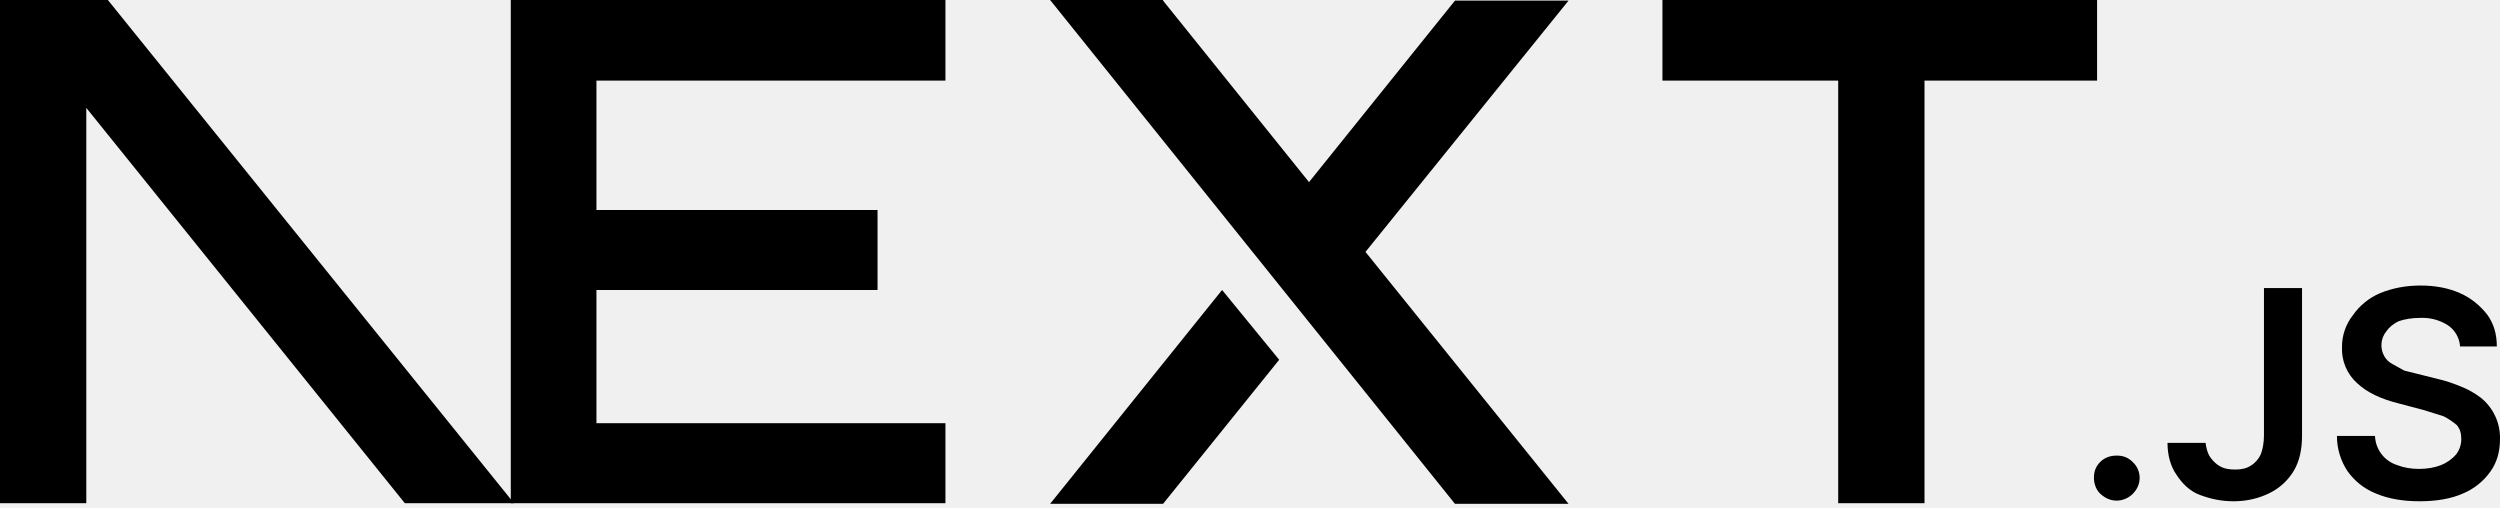
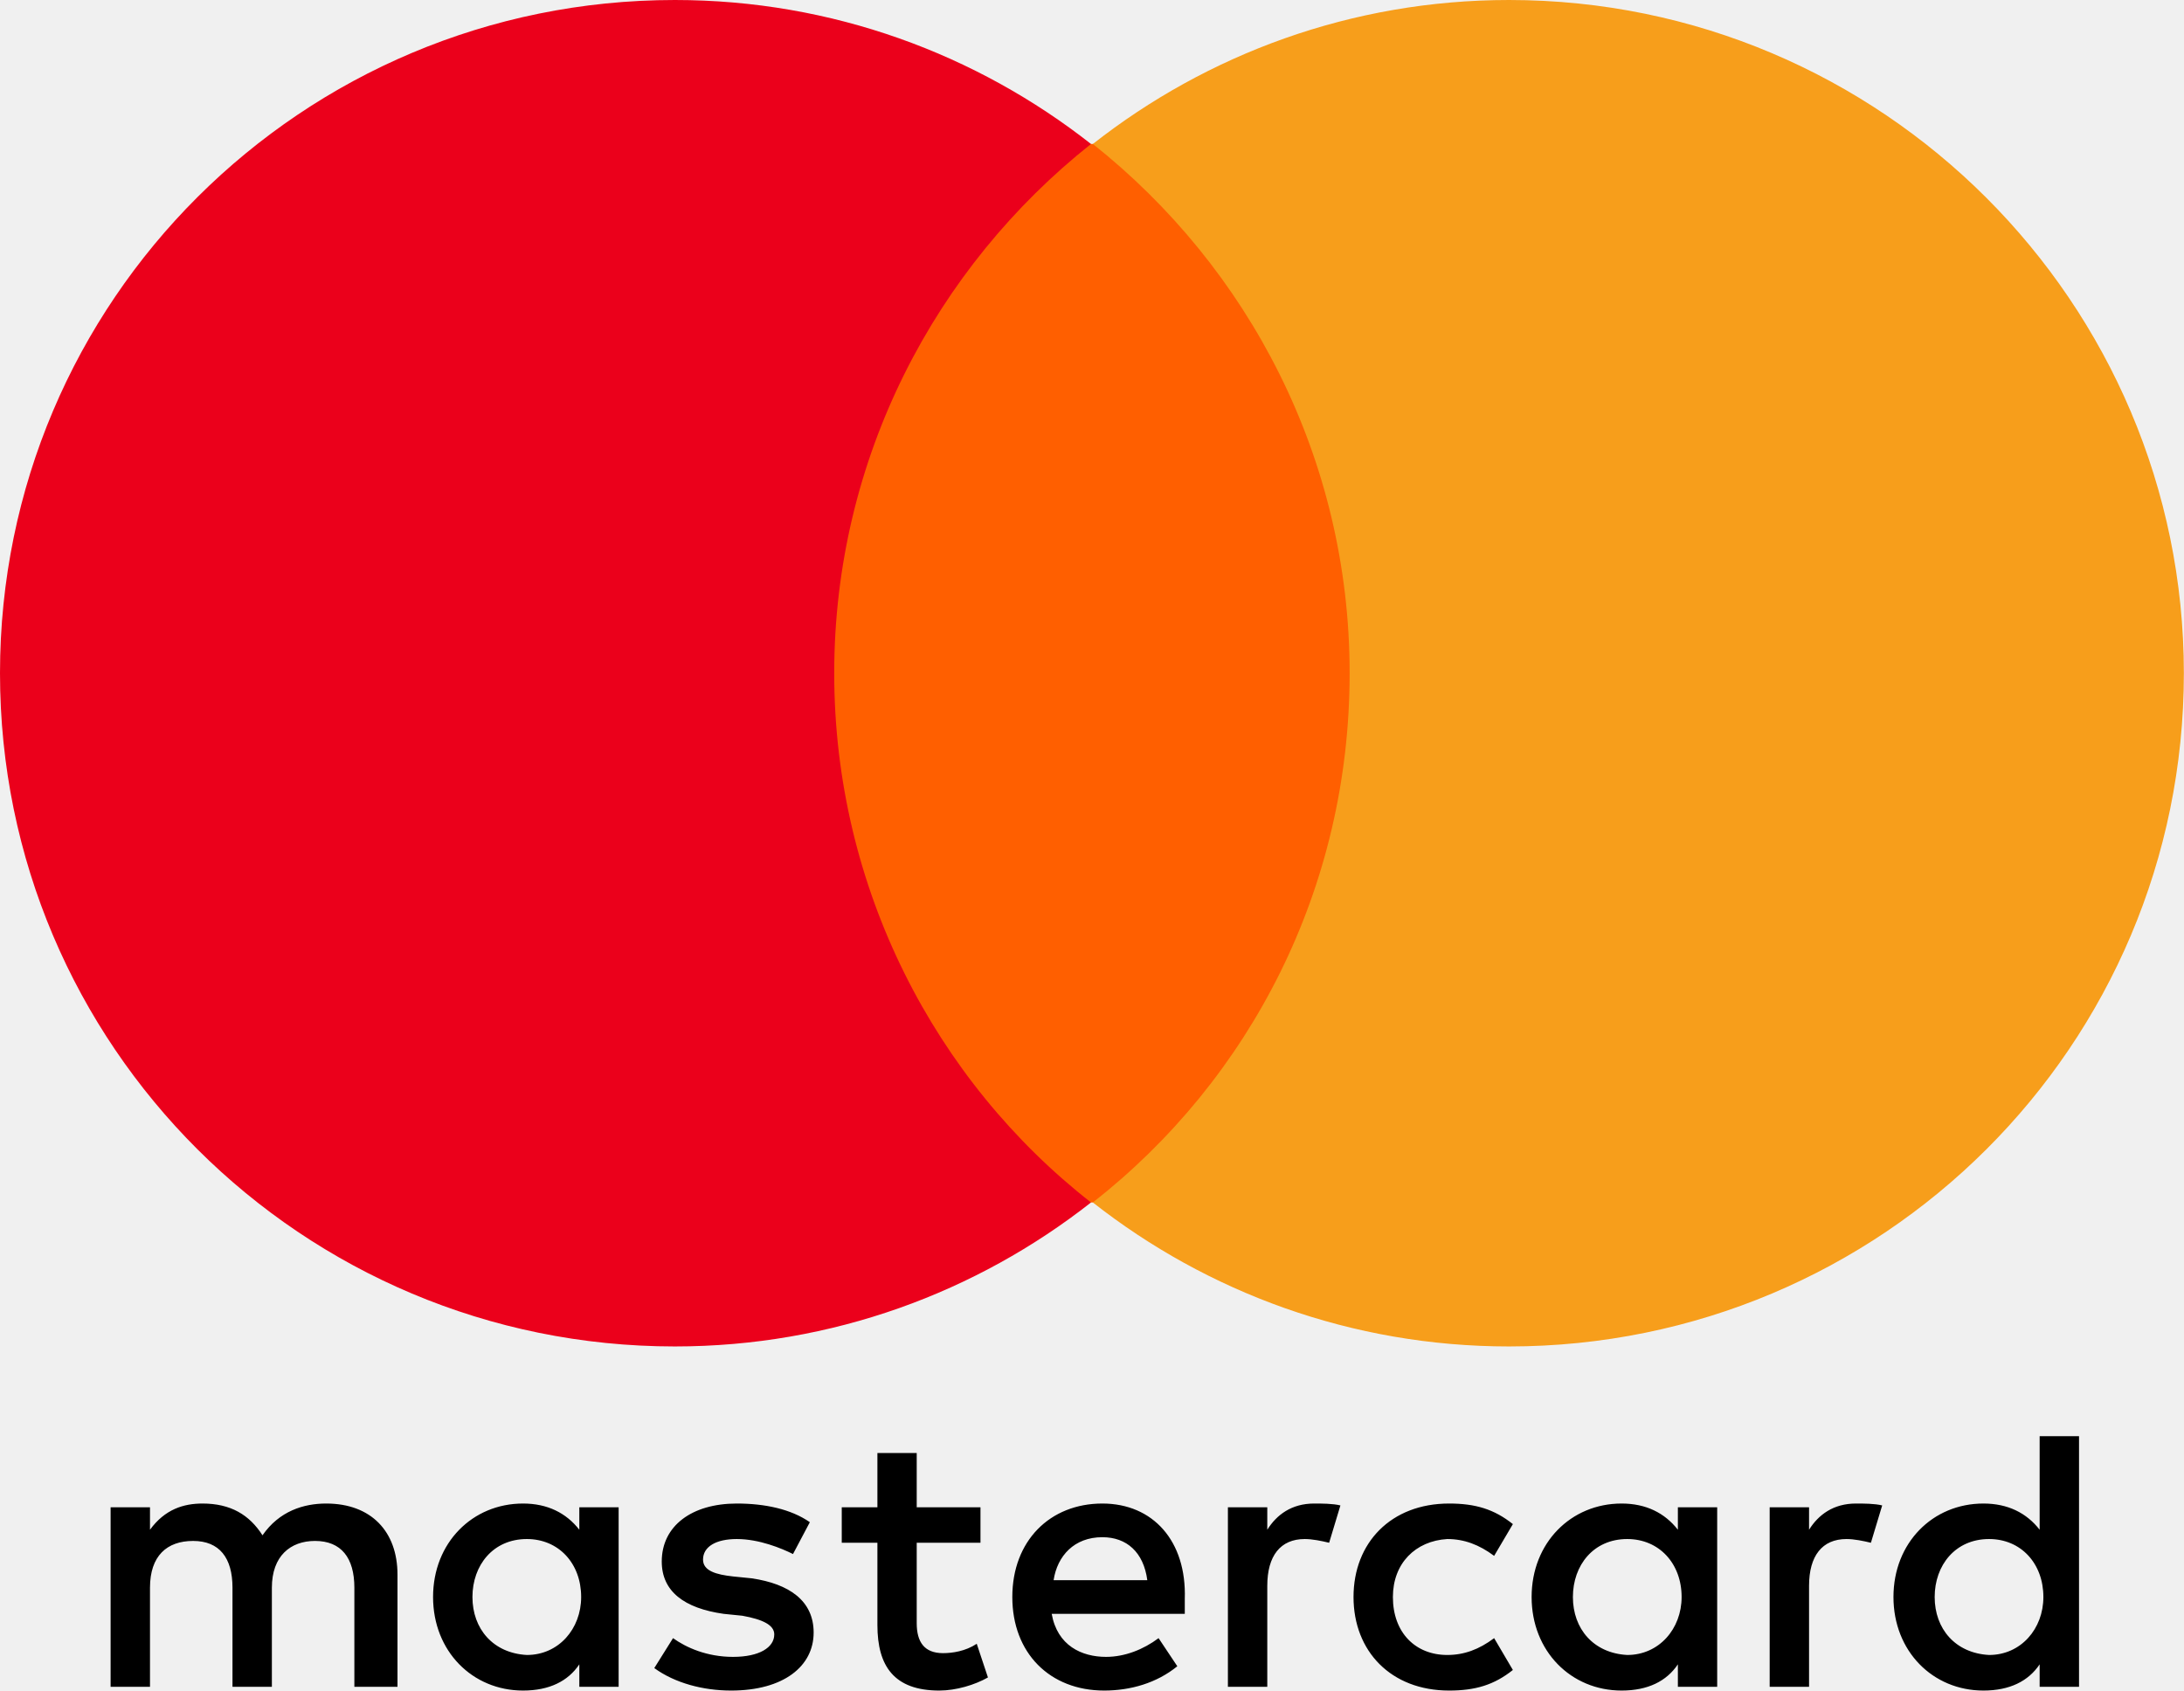
- <svg xmlns="http://www.w3.org/2000/svg" fill="none" viewBox="0 0 394 80">
-   <path fill="#000" d="M262 0h68.5v12.7h-27.2v66.6h-13.6V12.7H262V0ZM149 0v12.7H94v20.4h44.3v12.6H94v21h55v12.6H80.5V0h68.7zm34.3 0h-17.8l63.8 79.4h17.9l-32-39.7 32-39.6h-17.9l-23 28.6-23-28.6zm18.3 56.7-9-11-27.1 33.7h17.8l18.3-22.7z" />
-   <path fill="#000" d="M81 79.3 17 0H0v79.3h13.6V17l50.2 62.3H81Zm252.6-.4c-1 0-1.8-.4-2.5-1s-1.1-1.6-1.1-2.6.3-1.8 1-2.5 1.6-1 2.6-1 1.8.3 2.5 1a3.4 3.4 0 0 1 .6 4.3 3.7 3.7 0 0 1-3 1.8zm23.2-33.5h6v23.3c0 2.1-.4 4-1.3 5.5a9.1 9.1 0 0 1-3.8 3.5c-1.6.8-3.5 1.3-5.7 1.3-2 0-3.7-.4-5.3-1s-2.8-1.8-3.7-3.2c-.9-1.3-1.4-3-1.4-5h6c.1.8.3 1.6.7 2.2s1 1.2 1.6 1.5c.7.4 1.5.5 2.4.5 1 0 1.8-.2 2.4-.6a4 4 0 0 0 1.6-1.8c.3-.8.5-1.8.5-3V45.5zm30.9 9.1a4.4 4.4 0 0 0-2-3.3 7.5 7.5 0 0 0-4.3-1.1c-1.3 0-2.4.2-3.3.5-.9.4-1.6 1-2 1.6a3.5 3.5 0 0 0-.3 4c.3.5.7.9 1.3 1.2l1.8 1 2 .5 3.2.8c1.3.3 2.5.7 3.7 1.2a13 13 0 0 1 3.2 1.8 8.1 8.1 0 0 1 3 6.5c0 2-.5 3.7-1.5 5.1a10 10 0 0 1-4.4 3.5c-1.8.8-4.1 1.2-6.8 1.2-2.6 0-4.9-.4-6.8-1.2-2-.8-3.4-2-4.5-3.5a10 10 0 0 1-1.7-5.6h6a5 5 0 0 0 3.5 4.6c1 .4 2.2.6 3.4.6 1.3 0 2.5-.2 3.5-.6 1-.4 1.8-1 2.4-1.7a4 4 0 0 0 .8-2.4c0-.9-.2-1.6-.7-2.2a11 11 0 0 0-2.1-1.4l-3.2-1-3.8-1c-2.8-.7-5-1.7-6.6-3.2a7.2 7.2 0 0 1-2.4-5.7 8 8 0 0 1 1.7-5 10 10 0 0 1 4.3-3.5c2-.8 4-1.2 6.4-1.2 2.3 0 4.4.4 6.2 1.2 1.8.8 3.2 2 4.3 3.4 1 1.4 1.5 3 1.5 5h-5.8z" />
+ <svg xmlns="http://www.w3.org/2000/svg" width="31" height="24" viewBox="0 0 31 24" fill="none">
+   <g clip-path="url(#clip0_301_1200)">
+     <path d="M5.642 23.947V22.354C5.642 21.743 5.269 21.345 4.63 21.345C4.311 21.345 3.965 21.451 3.726 21.796C3.539 21.504 3.273 21.345 2.874 21.345C2.608 21.345 2.342 21.425 2.129 21.717V21.398H1.57V23.947H2.129V22.54C2.129 22.088 2.369 21.876 2.741 21.876C3.114 21.876 3.3 22.115 3.3 22.54V23.947H3.859V22.54C3.859 22.088 4.125 21.876 4.471 21.876C4.843 21.876 5.03 22.115 5.03 22.54V23.947H5.642ZM13.917 21.398H13.012V20.628H12.454V21.398H11.948V21.902H12.454V23.071C12.454 23.655 12.693 24 13.332 24C13.571 24 13.837 23.92 14.023 23.814L13.864 23.336C13.704 23.442 13.518 23.469 13.385 23.469C13.119 23.469 13.012 23.309 13.012 23.044V21.902H13.917V21.398ZM18.653 21.345C18.334 21.345 18.121 21.504 17.988 21.717V21.398H17.429V23.947H17.988V22.513C17.988 22.088 18.174 21.849 18.52 21.849C18.627 21.849 18.76 21.876 18.866 21.902L19.026 21.372C18.919 21.345 18.76 21.345 18.653 21.345ZM11.495 21.61C11.229 21.424 10.857 21.345 10.458 21.345C9.819 21.345 9.393 21.663 9.393 22.168C9.393 22.593 9.713 22.832 10.271 22.911L10.538 22.938C10.83 22.991 10.99 23.071 10.99 23.203C10.99 23.389 10.777 23.522 10.405 23.522C10.032 23.522 9.739 23.389 9.553 23.256L9.287 23.681C9.58 23.894 9.979 24 10.378 24C11.123 24 11.549 23.655 11.549 23.177C11.549 22.725 11.203 22.486 10.671 22.407L10.405 22.38C10.165 22.354 9.979 22.301 9.979 22.141C9.979 21.956 10.165 21.849 10.458 21.849C10.777 21.849 11.096 21.982 11.256 22.062L11.495 21.61ZM26.343 21.345C26.024 21.345 25.811 21.504 25.678 21.717V21.398H25.119V23.947H25.678V22.513C25.678 22.088 25.864 21.849 26.21 21.849C26.317 21.849 26.45 21.876 26.556 21.902L26.716 21.372C26.61 21.345 26.45 21.345 26.343 21.345ZM19.212 22.672C19.212 23.442 19.744 24 20.569 24C20.942 24 21.208 23.92 21.474 23.708L21.208 23.256C20.995 23.416 20.782 23.495 20.543 23.495C20.09 23.495 19.771 23.177 19.771 22.672C19.771 22.195 20.09 21.876 20.543 21.849C20.782 21.849 20.995 21.929 21.208 22.088L21.474 21.637C21.208 21.425 20.942 21.345 20.569 21.345C19.744 21.345 19.212 21.902 19.212 22.672ZM24.374 22.672V21.398H23.816V21.717C23.629 21.478 23.363 21.345 23.017 21.345C22.299 21.345 21.74 21.902 21.74 22.672C21.74 23.442 22.299 24 23.017 24C23.39 24 23.656 23.867 23.816 23.628V23.947H24.374V22.672ZM22.326 22.672C22.326 22.221 22.618 21.849 23.097 21.849C23.549 21.849 23.869 22.195 23.869 22.672C23.869 23.124 23.549 23.495 23.097 23.495C22.618 23.469 22.326 23.124 22.326 22.672ZM15.647 21.345C14.902 21.345 14.369 21.876 14.369 22.672C14.369 23.469 14.902 24 15.673 24C16.046 24 16.418 23.894 16.711 23.655L16.445 23.256C16.232 23.416 15.966 23.522 15.7 23.522C15.354 23.522 15.008 23.363 14.928 22.911H16.817C16.817 22.832 16.817 22.779 16.817 22.699C16.844 21.876 16.365 21.345 15.647 21.345ZM15.647 21.823C15.992 21.823 16.232 22.035 16.285 22.433H14.955C15.008 22.088 15.247 21.823 15.647 21.823ZM29.51 22.672V20.389H28.951V21.717C28.765 21.478 28.499 21.345 28.153 21.345C27.434 21.345 26.876 21.902 26.876 22.672C26.876 23.442 27.434 24 28.153 24C28.525 24 28.791 23.867 28.951 23.628V23.947H29.51V22.672ZM27.461 22.672C27.461 22.221 27.754 21.849 28.233 21.849C28.685 21.849 29.004 22.195 29.004 22.672C29.004 23.124 28.685 23.495 28.233 23.495C27.754 23.469 27.461 23.124 27.461 22.672ZM8.781 22.672V21.398H8.223V21.717C8.036 21.478 7.77 21.345 7.424 21.345C6.706 21.345 6.147 21.902 6.147 22.672C6.147 23.442 6.706 24 7.424 24C7.797 24 8.063 23.867 8.223 23.628V23.947H8.781V22.672ZM6.706 22.672C6.706 22.221 6.999 21.849 7.478 21.849C7.93 21.849 8.249 22.195 8.249 22.672C8.249 23.124 7.93 23.495 7.478 23.495C6.999 23.469 6.706 23.124 6.706 22.672Z" fill="black" />
+     <path d="M19.691 2.044H11.309V17.071H19.691V2.044Z" fill="#FF5F00" />
+     <path d="M11.841 9.557C11.841 6.504 13.278 3.796 15.486 2.044C13.863 0.77 11.815 0 9.579 0C4.284 0 0 4.274 0 9.557C0 14.841 4.284 19.115 9.579 19.115C11.815 19.115 13.863 18.345 15.486 17.071C13.278 15.345 11.841 12.611 11.841 9.557Z" fill="#EB001B" />
+     <path d="M30.998 9.557C30.998 14.841 26.714 19.115 21.419 19.115C19.184 19.115 17.135 18.345 15.512 17.071C17.747 15.319 19.157 12.611 19.157 9.557C19.157 6.504 17.72 3.796 15.512 2.044C17.135 0.77 19.184 0 21.419 0C26.714 0 30.998 4.301 30.998 9.557Z" fill="#F79E1B" />
+   </g>
+   <defs>
+     <clipPath id="clip0_301_1200">
+       <rect width="31" height="24" fill="white" />
+     </clipPath>
+   </defs>
</svg>
